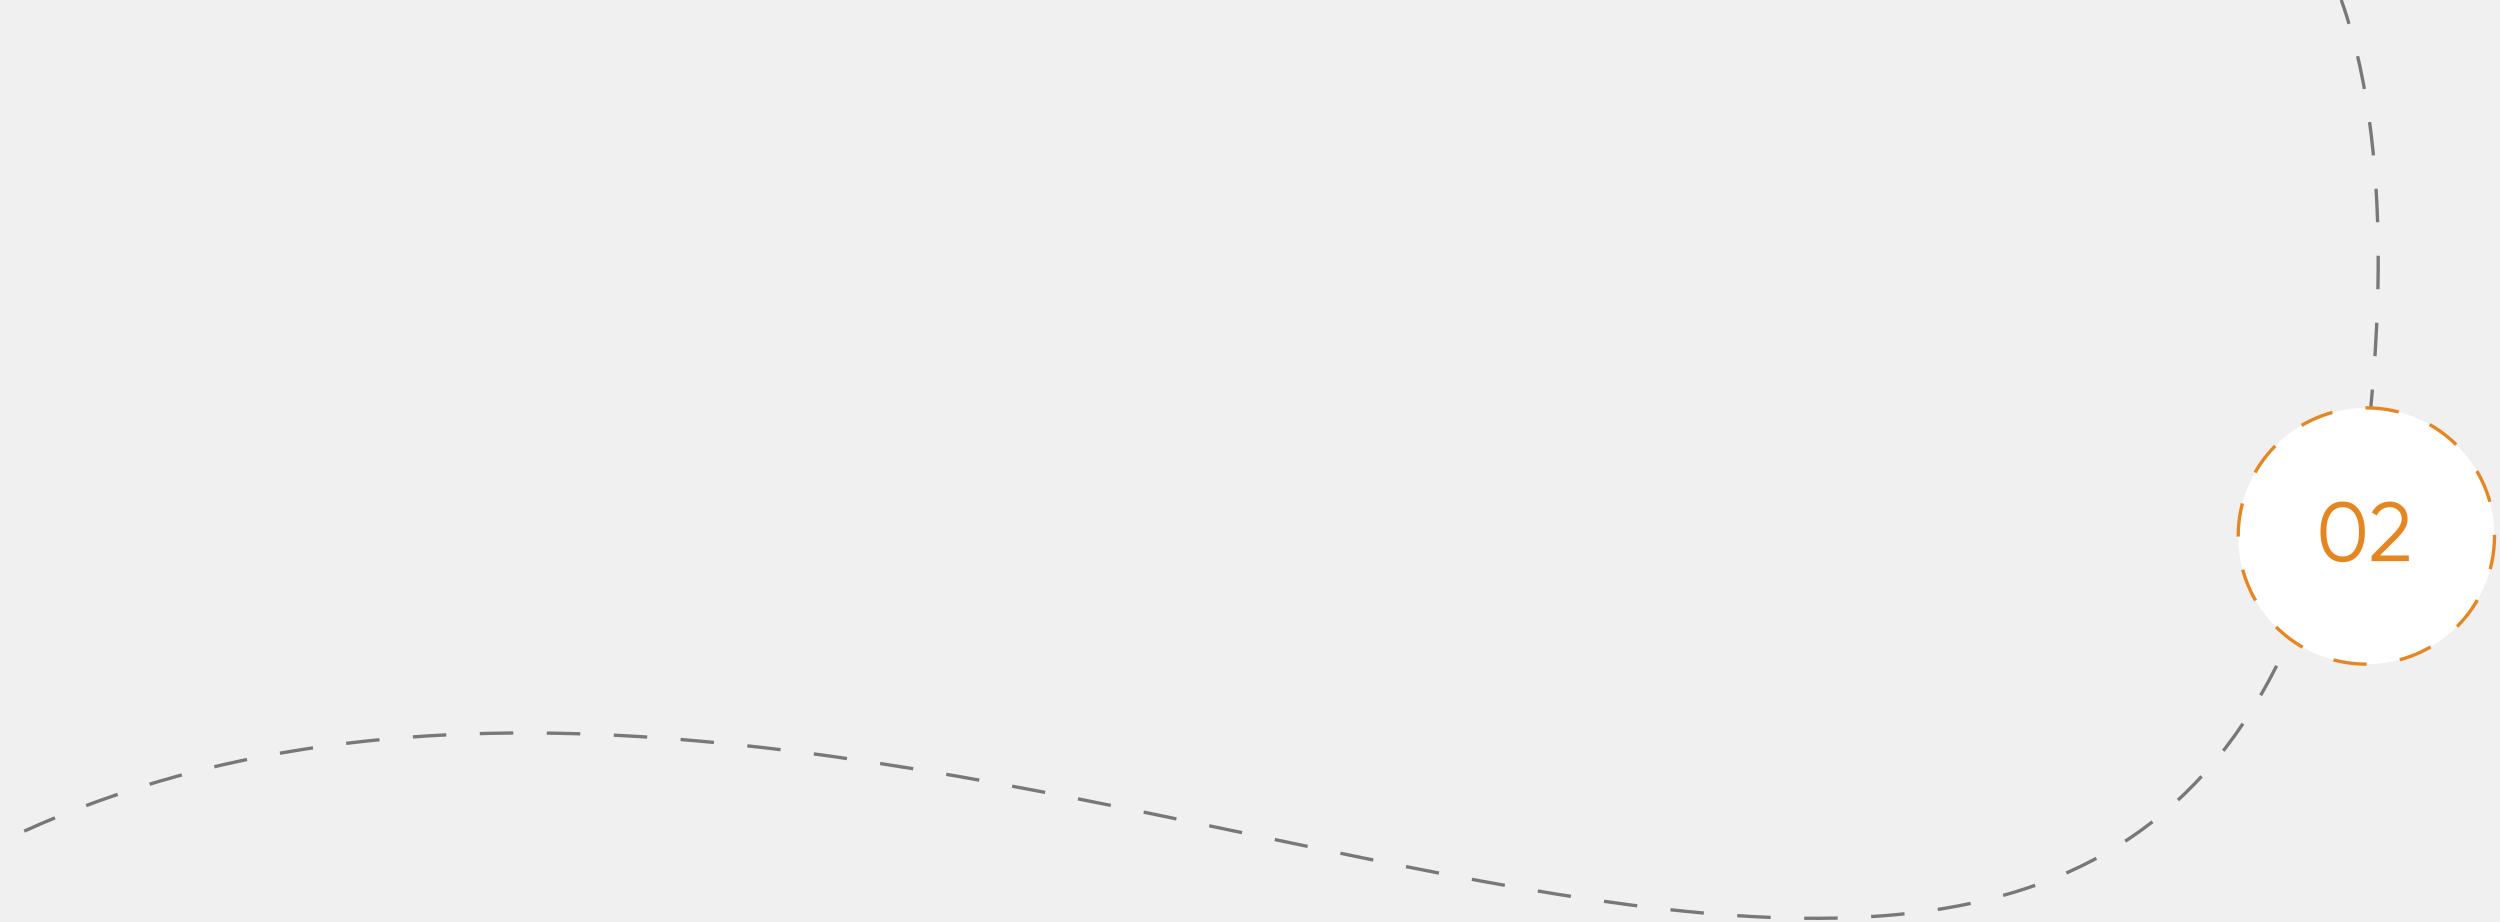
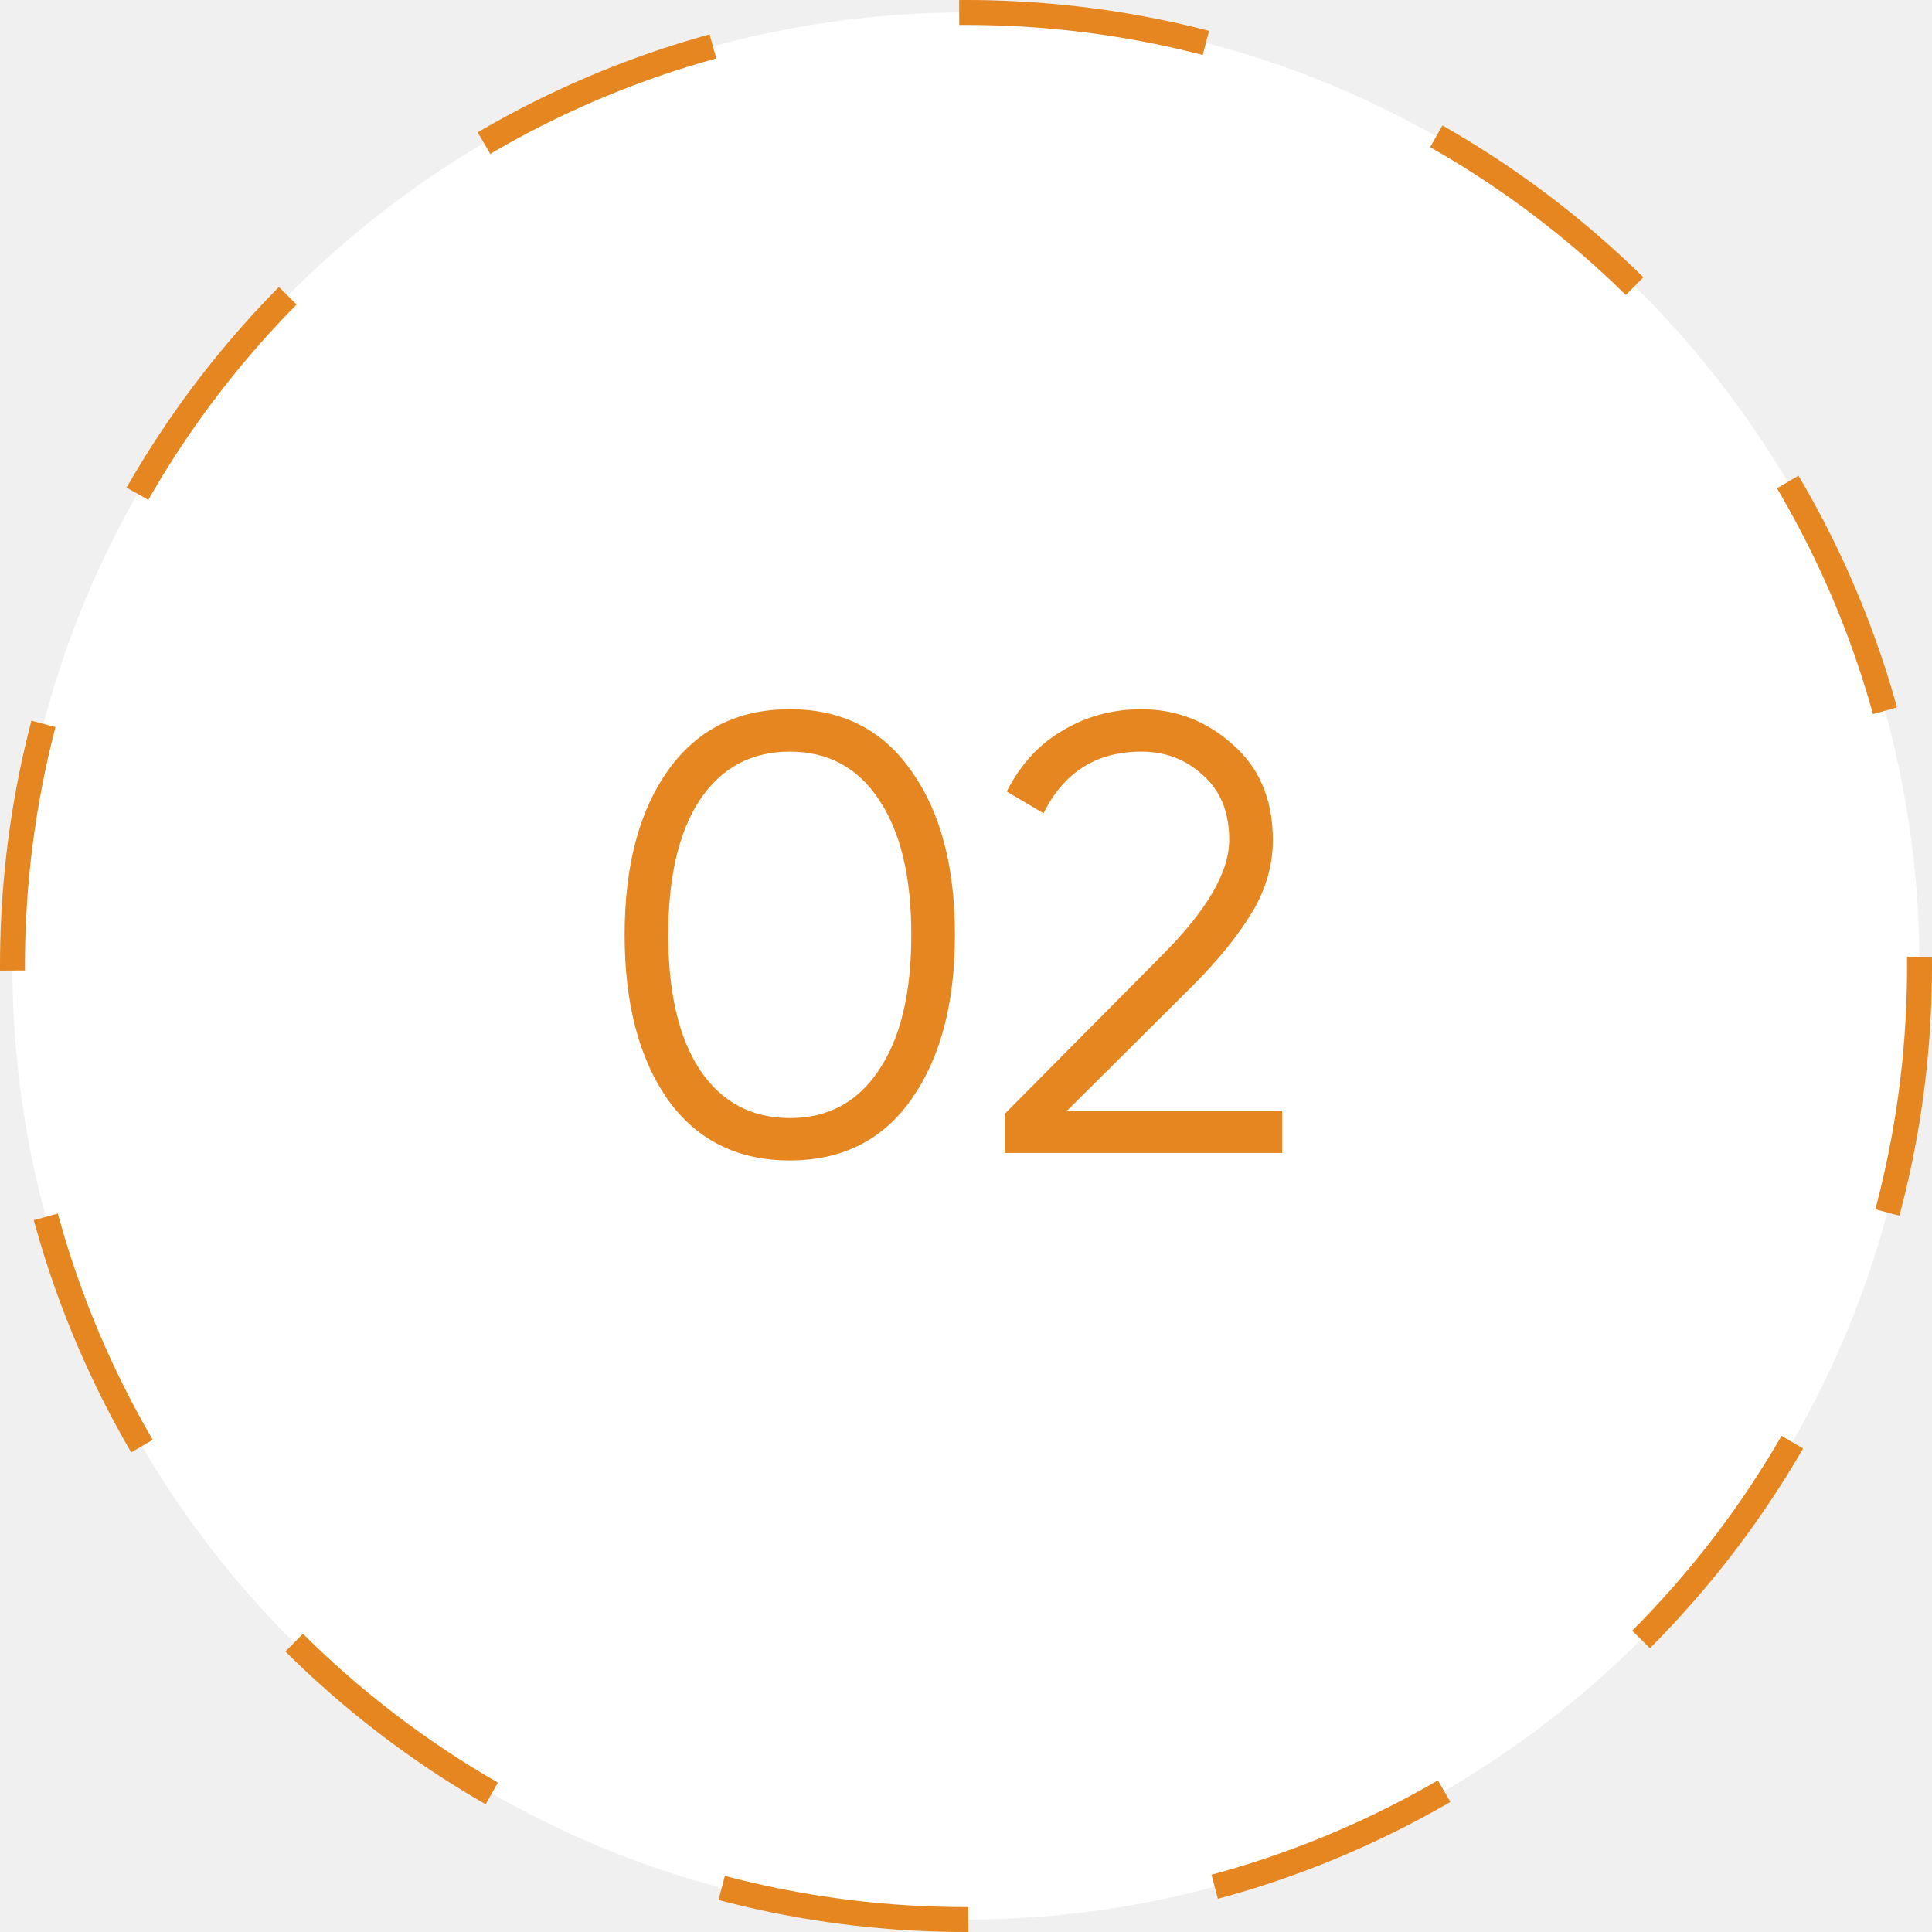
- <svg xmlns="http://www.w3.org/2000/svg" width="597" height="220" viewBox="0 0 597 220" fill="none">
-   <path d="M543.657 159C464.86 316 198.36 105.5 0.36 201" stroke="black" stroke-opacity="0.5" stroke-width="0.8" stroke-dasharray="8 8" />
-   <path d="M565.858 101C565.858 97 573.587 40.5 559.087 0" stroke="black" stroke-opacity="0.5" stroke-width="0.8" stroke-dasharray="8 8" />
-   <circle cx="565.087" cy="128" r="30.6" fill="white" stroke="#E58620" stroke-width="0.8" stroke-dasharray="8 8" />
-   <path d="M563.332 132.28C562.412 133.587 561.112 134.24 559.432 134.24C557.752 134.24 556.446 133.587 555.512 132.28C554.592 130.96 554.132 129.2 554.132 127C554.132 124.8 554.592 123.047 555.512 121.74C556.446 120.42 557.752 119.76 559.432 119.76C561.112 119.76 562.412 120.42 563.332 121.74C564.266 123.047 564.732 124.8 564.732 127C564.732 129.2 564.266 130.96 563.332 132.28ZM556.552 131.34C557.246 132.367 558.206 132.88 559.432 132.88C560.659 132.88 561.612 132.367 562.292 131.34C562.986 130.313 563.332 128.867 563.332 127C563.332 125.133 562.986 123.687 562.292 122.66C561.612 121.633 560.659 121.12 559.432 121.12C558.206 121.12 557.246 121.633 556.552 122.66C555.872 123.687 555.532 125.133 555.532 127C555.532 128.867 555.872 130.313 556.552 131.34ZM566.335 134V132.74L571.375 127.66C572.815 126.22 573.535 124.987 573.535 123.96C573.535 123.067 573.255 122.373 572.695 121.88C572.148 121.373 571.488 121.12 570.715 121.12C569.275 121.12 568.228 121.78 567.575 123.1L566.395 122.4C566.835 121.533 567.435 120.88 568.195 120.44C568.955 119.987 569.795 119.76 570.715 119.76C571.835 119.76 572.815 120.14 573.655 120.9C574.508 121.647 574.935 122.667 574.935 123.96C574.935 124.773 574.708 125.553 574.255 126.3C573.801 127.047 573.161 127.833 572.335 128.66L568.335 132.64H575.235V134H566.335Z" fill="#E58620" />
+ <svg xmlns="http://www.w3.org/2000/svg" width="62" height="62" viewBox="0 0 62 62" fill="none">
+   <circle cx="31" cy="31" r="30.6" fill="white" stroke="#E58620" stroke-width="0.8" stroke-dasharray="8 8" />
+   <path d="M29.245 35.28C28.325 36.587 27.025 37.24 25.345 37.24C23.665 37.24 22.358 36.587 21.425 35.28C20.505 33.96 20.045 32.2 20.045 30C20.045 27.8 20.505 26.047 21.425 24.74C22.358 23.42 23.665 22.76 25.345 22.76C27.025 22.76 28.325 23.42 29.245 24.74C30.178 26.047 30.645 27.8 30.645 30C30.645 32.2 30.178 33.96 29.245 35.28ZM22.465 34.34C23.158 35.367 24.118 35.88 25.345 35.88C26.572 35.88 27.525 35.367 28.205 34.34C28.898 33.313 29.245 31.867 29.245 30C29.245 28.133 28.898 26.687 28.205 25.66C27.525 24.633 26.572 24.12 25.345 24.12C24.118 24.12 23.158 24.633 22.465 25.66C21.785 26.687 21.445 28.133 21.445 30C21.445 31.867 21.785 33.313 22.465 34.34ZM32.247 37V35.74L37.287 30.66C38.727 29.22 39.447 27.987 39.447 26.96C39.447 26.067 39.167 25.373 38.607 24.88C38.061 24.373 37.401 24.12 36.627 24.12C35.187 24.12 34.141 24.78 33.487 26.1L32.307 25.4C32.747 24.533 33.347 23.88 34.107 23.44C34.867 22.987 35.707 22.76 36.627 22.76C37.747 22.76 38.727 23.14 39.567 23.9C40.421 24.647 40.847 25.667 40.847 26.96C40.847 27.773 40.621 28.553 40.167 29.3C39.714 30.047 39.074 30.833 38.247 31.66L34.247 35.64H41.147V37H32.247Z" fill="#E58620" />
</svg>
